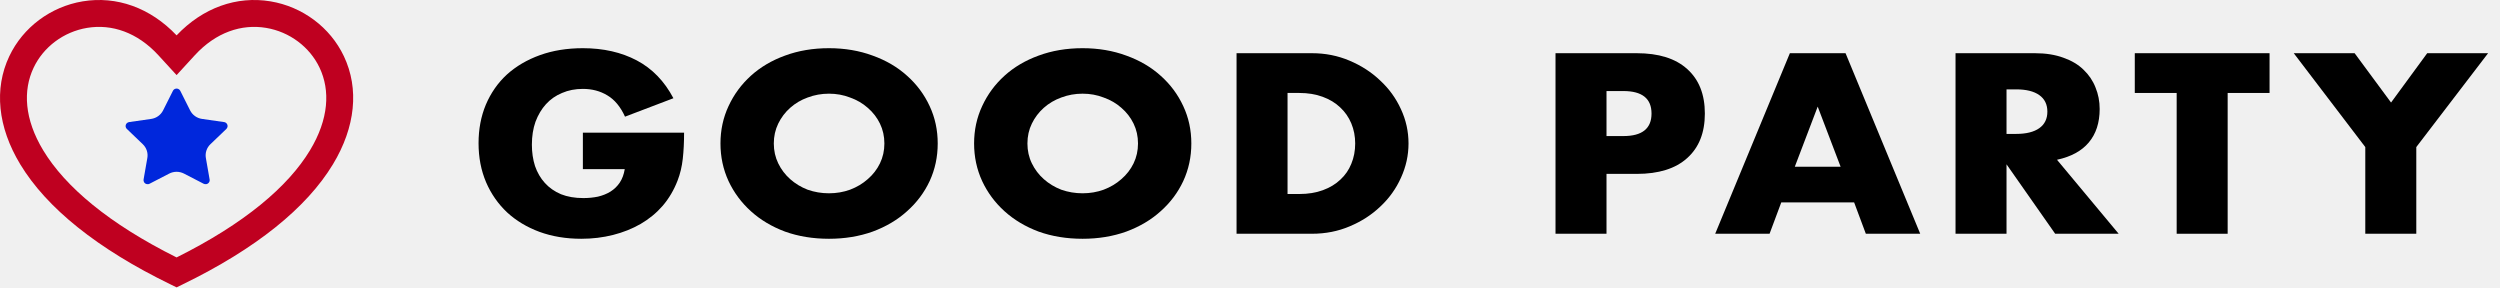
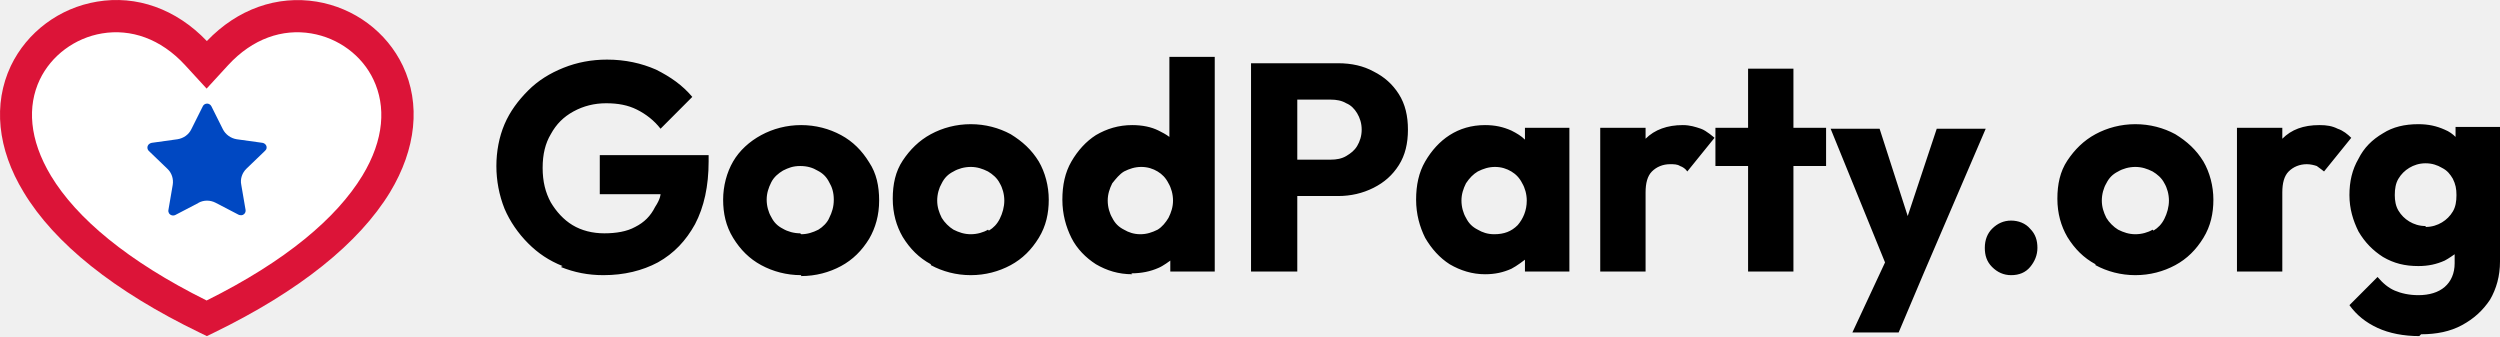
- <svg xmlns="http://www.w3.org/2000/svg" width="174" height="20" viewBox="0 0 174 20" fill="none">
-   <path fill-rule="evenodd" clip-rule="evenodd" d="M12.291 2.461C10.458 0.53 8.106 -0.296 5.756 0.094C3.537 0.463 1.602 1.894 0.645 3.918C-0.423 6.176 -0.161 8.838 1.407 11.432C3.243 14.47 6.768 17.316 11.882 19.801L12.291 20L12.7 19.801C17.814 17.316 21.34 14.47 23.175 11.432C24.743 8.838 25.005 6.176 23.937 3.918C22.98 1.894 21.045 0.463 18.826 0.094C16.476 -0.296 14.124 0.53 12.291 2.461ZM11.024 3.845C9.557 2.247 7.774 1.656 6.063 1.94C4.432 2.212 3.024 3.264 2.337 4.718C1.593 6.29 1.69 8.283 3.008 10.464C4.536 12.993 7.569 15.562 12.291 17.917C17.013 15.562 20.046 12.993 21.574 10.464C22.892 8.283 22.989 6.29 22.245 4.718C21.558 3.264 20.15 2.212 18.519 1.94C16.808 1.656 15.025 2.247 13.558 3.845L12.291 5.227L11.024 3.845Z" fill="#BF0020" />
-   <path d="M11.779 12.081L10.409 12.789C10.269 12.861 10.096 12.808 10.022 12.671C9.993 12.616 9.983 12.553 9.993 12.492L10.255 10.993C10.316 10.643 10.198 10.285 9.938 10.037L8.83 8.975C8.716 8.867 8.714 8.689 8.825 8.578C8.868 8.533 8.926 8.504 8.988 8.496L10.52 8.277C10.879 8.226 11.189 8.005 11.35 7.685L12.035 6.322C12.105 6.183 12.276 6.126 12.418 6.194C12.475 6.222 12.521 6.267 12.548 6.322L13.233 7.685C13.394 8.005 13.704 8.226 14.063 8.277L15.595 8.496C15.751 8.518 15.86 8.661 15.837 8.814C15.828 8.875 15.799 8.932 15.754 8.975L14.645 10.037C14.385 10.285 14.267 10.643 14.328 10.993L14.59 12.492C14.617 12.645 14.512 12.791 14.356 12.817C14.294 12.827 14.23 12.817 14.174 12.789L12.804 12.081C12.483 11.916 12.1 11.916 11.779 12.081Z" fill="#0027DC" />
-   <path d="M40.568 9.236H47.612C47.612 9.903 47.582 10.508 47.521 11.053C47.461 11.597 47.34 12.103 47.159 12.569C46.906 13.225 46.562 13.808 46.127 14.319C45.693 14.819 45.179 15.241 44.588 15.586C44.008 15.919 43.369 16.175 42.669 16.352C41.968 16.53 41.232 16.619 40.459 16.619C39.397 16.619 38.425 16.458 37.544 16.136C36.675 15.814 35.926 15.364 35.298 14.786C34.671 14.197 34.182 13.497 33.832 12.686C33.482 11.864 33.307 10.958 33.307 9.97C33.307 8.992 33.476 8.098 33.814 7.287C34.164 6.464 34.653 5.764 35.28 5.187C35.92 4.609 36.687 4.159 37.58 3.837C38.473 3.515 39.469 3.354 40.568 3.354C41.992 3.354 43.242 3.637 44.316 4.203C45.391 4.77 46.242 5.648 46.87 6.837L43.501 8.12C43.188 7.431 42.777 6.937 42.27 6.637C41.775 6.337 41.208 6.187 40.568 6.187C40.037 6.187 39.554 6.281 39.119 6.47C38.685 6.648 38.31 6.909 37.997 7.253C37.695 7.586 37.453 7.992 37.272 8.47C37.103 8.947 37.019 9.481 37.019 10.07C37.019 10.603 37.091 11.097 37.236 11.553C37.393 12.008 37.622 12.403 37.924 12.736C38.226 13.069 38.6 13.33 39.047 13.519C39.493 13.697 40.013 13.786 40.604 13.786C40.954 13.786 41.292 13.753 41.618 13.686C41.944 13.608 42.234 13.492 42.487 13.336C42.753 13.169 42.97 12.958 43.139 12.703C43.308 12.447 43.423 12.136 43.483 11.77H40.568V9.236Z" fill="black" />
-   <path d="M53.857 9.986C53.857 10.486 53.96 10.947 54.165 11.37C54.37 11.792 54.648 12.158 54.998 12.469C55.348 12.78 55.752 13.025 56.211 13.203C56.682 13.369 57.177 13.453 57.696 13.453C58.215 13.453 58.704 13.369 59.163 13.203C59.633 13.025 60.044 12.78 60.394 12.469C60.756 12.158 61.04 11.792 61.245 11.37C61.45 10.947 61.553 10.486 61.553 9.986C61.553 9.486 61.45 9.025 61.245 8.603C61.04 8.181 60.756 7.814 60.394 7.503C60.044 7.192 59.633 6.953 59.163 6.787C58.704 6.609 58.215 6.52 57.696 6.52C57.177 6.52 56.682 6.609 56.211 6.787C55.752 6.953 55.348 7.192 54.998 7.503C54.648 7.814 54.37 8.181 54.165 8.603C53.96 9.025 53.857 9.486 53.857 9.986ZM50.145 9.986C50.145 9.053 50.332 8.186 50.706 7.386C51.081 6.575 51.6 5.87 52.264 5.27C52.928 4.67 53.718 4.203 54.636 3.87C55.565 3.526 56.585 3.354 57.696 3.354C58.794 3.354 59.809 3.526 60.738 3.87C61.668 4.203 62.464 4.67 63.128 5.27C63.804 5.87 64.329 6.575 64.704 7.386C65.078 8.186 65.265 9.053 65.265 9.986C65.265 10.919 65.078 11.792 64.704 12.603C64.329 13.403 63.804 14.103 63.128 14.703C62.464 15.303 61.668 15.775 60.738 16.119C59.809 16.452 58.794 16.619 57.696 16.619C56.585 16.619 55.565 16.452 54.636 16.119C53.718 15.775 52.928 15.303 52.264 14.703C51.6 14.103 51.081 13.403 50.706 12.603C50.332 11.792 50.145 10.919 50.145 9.986Z" fill="black" />
-   <path d="M71.509 9.986C71.509 10.486 71.611 10.947 71.817 11.37C72.022 11.792 72.299 12.158 72.65 12.469C73 12.78 73.404 13.025 73.863 13.203C74.334 13.369 74.829 13.453 75.348 13.453C75.867 13.453 76.356 13.369 76.814 13.203C77.285 13.025 77.696 12.78 78.046 12.469C78.408 12.158 78.692 11.792 78.897 11.37C79.102 10.947 79.205 10.486 79.205 9.986C79.205 9.486 79.102 9.025 78.897 8.603C78.692 8.181 78.408 7.814 78.046 7.503C77.696 7.192 77.285 6.953 76.814 6.787C76.356 6.609 75.867 6.52 75.348 6.52C74.829 6.52 74.334 6.609 73.863 6.787C73.404 6.953 73 7.192 72.65 7.503C72.299 7.814 72.022 8.181 71.817 8.603C71.611 9.025 71.509 9.486 71.509 9.986ZM67.797 9.986C67.797 9.053 67.984 8.186 68.358 7.386C68.732 6.575 69.251 5.87 69.915 5.27C70.579 4.67 71.37 4.203 72.287 3.87C73.217 3.526 74.237 3.354 75.348 3.354C76.446 3.354 77.46 3.526 78.39 3.87C79.319 4.203 80.116 4.67 80.78 5.27C81.456 5.87 81.981 6.575 82.355 7.386C82.73 8.186 82.917 9.053 82.917 9.986C82.917 10.919 82.73 11.792 82.355 12.603C81.981 13.403 81.456 14.103 80.78 14.703C80.116 15.303 79.319 15.775 78.39 16.119C77.46 16.452 76.446 16.619 75.348 16.619C74.237 16.619 73.217 16.452 72.287 16.119C71.37 15.775 70.579 15.303 69.915 14.703C69.251 14.103 68.732 13.403 68.358 12.603C67.984 11.792 67.797 10.919 67.797 9.986Z" fill="black" />
-   <path d="M89.613 13.503H90.428C91.044 13.503 91.593 13.414 92.076 13.236C92.559 13.058 92.963 12.814 93.289 12.503C93.627 12.192 93.881 11.825 94.05 11.403C94.231 10.97 94.321 10.497 94.321 9.986C94.321 9.486 94.231 9.02 94.05 8.586C93.869 8.153 93.609 7.781 93.271 7.47C92.945 7.159 92.541 6.914 92.058 6.737C91.575 6.559 91.032 6.47 90.428 6.47H89.613V13.503ZM86.064 3.703H91.315C92.245 3.703 93.114 3.876 93.923 4.22C94.744 4.565 95.456 5.026 96.06 5.603C96.675 6.17 97.158 6.837 97.508 7.603C97.858 8.359 98.033 9.153 98.033 9.986C98.033 10.808 97.858 11.603 97.508 12.369C97.17 13.125 96.693 13.791 96.078 14.369C95.474 14.947 94.762 15.408 93.941 15.752C93.132 16.097 92.257 16.269 91.315 16.269H86.064V3.703Z" fill="black" />
-   <path d="M111.813 9.47H112.99C114.294 9.47 114.946 8.947 114.946 7.903C114.946 6.859 114.294 6.337 112.99 6.337H111.813V9.47ZM111.813 16.269H108.264V3.703H113.914C115.447 3.703 116.618 4.07 117.427 4.803C118.248 5.537 118.658 6.57 118.658 7.903C118.658 9.236 118.248 10.27 117.427 11.003C116.618 11.736 115.447 12.103 113.914 12.103H111.813V16.269Z" fill="black" />
-   <path d="M128.106 11.603L126.512 7.42L124.919 11.603H128.106ZM129.047 14.086H123.977L123.162 16.269H119.378L124.575 3.703H128.45L133.647 16.269H129.862L129.047 14.086Z" fill="black" />
-   <path d="M139.654 9.32H140.324C141.024 9.32 141.562 9.186 141.936 8.92C142.31 8.653 142.497 8.27 142.497 7.77C142.497 7.27 142.31 6.887 141.936 6.62C141.562 6.353 141.024 6.22 140.324 6.22H139.654V9.32ZM147.459 16.269H143.04L139.654 11.436V16.269H136.105V3.703H141.628C142.388 3.703 143.052 3.809 143.62 4.02C144.187 4.22 144.652 4.498 145.014 4.853C145.388 5.209 145.666 5.62 145.847 6.087C146.04 6.553 146.137 7.053 146.137 7.586C146.137 8.542 145.883 9.32 145.376 9.92C144.881 10.508 144.145 10.908 143.167 11.12L147.459 16.269Z" fill="black" />
-   <path d="M155.045 6.47V16.269H151.496V6.47H148.581V3.703H157.961V6.47H155.045Z" fill="black" />
-   <path d="M164.624 10.236L159.645 3.703H163.882L166.417 7.137L168.934 3.703H173.171L168.174 10.236V16.269H164.624V10.236Z" fill="black" />
+ <svg xmlns="http://www.w3.org/2000/svg" width="967" height="130" viewBox="0 0 967 130" fill="none">
+   <path d="M80.014 123.163C112.708 107.269 134.411 89.435 145.494 71.139C154.822 55.616 156.023 40.554 150.112 28.08C144.755 16.806 133.95 8.767 121.389 6.642C107.998 4.424 94.422 9.137 83.708 20.872L79.922 24.938L76.135 20.872C65.329 9.137 51.753 4.424 38.454 6.642C25.986 8.675 15.088 16.806 9.731 28.08C3.821 40.462 5.021 55.616 14.349 71.139C25.432 89.435 47.136 107.269 79.829 123.163H80.014Z" fill="white" />
+   <path fill-rule="evenodd" clip-rule="evenodd" d="M80.013 15.882C68.1 3.408 52.769 -1.952 37.53 0.635C23.03 3.038 10.47 12.371 4.19 25.492C-2.737 40.184 -1.075 57.556 9.177 74.373C21.09 94.148 44.087 112.628 77.335 128.706L80.013 130L82.692 128.706C115.94 112.536 138.844 94.055 150.85 74.373C161.009 57.556 162.764 40.184 155.837 25.492C149.557 12.278 136.997 3.038 122.497 0.635C107.258 -1.859 91.927 3.408 80.013 15.882ZM71.609 25.215C62.096 14.866 50.552 11.077 39.469 12.925C28.941 14.681 19.797 21.518 15.364 30.851C10.562 41.016 11.209 53.86 19.705 67.997C29.587 84.353 49.259 100.985 79.921 116.232C110.583 100.985 130.163 84.353 140.137 67.997C148.726 53.86 149.28 41.016 144.478 30.851C140.045 21.426 130.901 14.681 120.373 12.925C109.29 11.077 97.746 14.866 88.233 25.215L79.921 34.27L71.609 25.215Z" fill="#DC1438" />
+   <path d="M76.689 78.532L67.823 83.153C66.9 83.615 65.791 83.245 65.329 82.413C65.145 82.044 65.052 81.674 65.145 81.212L66.807 71.51C67.177 69.2 66.438 66.89 64.775 65.319L57.572 58.389C56.833 57.649 56.833 56.54 57.572 55.801C57.849 55.524 58.218 55.339 58.68 55.247L68.654 53.861C70.963 53.491 72.995 52.105 74.011 49.98L78.444 41.109C78.906 40.185 80.014 39.815 80.938 40.277C81.307 40.462 81.584 40.739 81.769 41.109L86.202 49.98C87.218 52.013 89.25 53.491 91.558 53.861L101.533 55.247C102.549 55.432 103.288 56.356 103.103 57.28C103.103 57.649 102.826 58.019 102.549 58.296L95.345 65.226C93.683 66.797 92.852 69.2 93.313 71.417L94.976 81.12C95.16 82.136 94.514 83.06 93.498 83.245C93.129 83.245 92.667 83.245 92.297 83.06L83.431 78.44C81.307 77.331 78.814 77.331 76.782 78.44L76.689 78.532Z" fill="#0048C2" />
+   <path fill-rule="evenodd" clip-rule="evenodd" d="M437.937 106.078C432.675 106.078 428.114 104.671 423.904 102.208C420.044 99.746 416.536 96.228 414.431 92.006C412.326 87.785 410.923 82.86 410.923 77.231C410.923 71.603 411.975 66.678 414.431 62.456C416.887 58.235 420.044 54.717 423.904 52.254C428.114 49.792 432.675 48.384 437.937 48.384C441.797 48.384 445.305 49.088 448.112 50.495C449.515 51.199 450.918 51.902 452.321 52.958V22H469.863V105.023H452.673V100.801C452.673 100.801 449.866 102.912 448.112 103.616C444.954 105.023 441.446 105.726 437.586 105.726L437.937 106.078ZM441.095 90.6C443.551 90.6 445.656 89.896 447.761 88.841C449.515 87.785 450.918 86.026 451.971 84.267C453.023 82.156 453.725 80.046 453.725 77.583C453.725 75.121 453.023 72.658 451.971 70.899C450.918 68.788 449.515 67.381 447.761 66.326C446.007 65.27 443.901 64.567 441.446 64.567C438.99 64.567 436.885 65.27 434.78 66.326C433.025 67.381 431.622 69.14 430.219 70.899C429.166 73.01 428.465 75.121 428.465 77.583C428.465 80.046 429.166 82.508 430.219 84.267C431.272 86.378 432.675 87.785 434.78 88.841C436.534 89.896 438.639 90.6 441.095 90.6ZM501.79 75.824V105.023H483.897V24.462H517.577C522.84 24.462 527.401 25.518 531.26 27.629C535.47 29.739 538.627 32.554 541.083 36.424C543.539 40.293 544.592 44.867 544.592 50.143C544.592 55.42 543.539 59.994 541.083 63.863C538.627 67.733 535.47 70.547 531.26 72.658C527.05 74.769 522.489 75.824 517.577 75.824H501.79ZM501.79 61.752H514.77C516.875 61.752 518.98 61.401 520.735 60.345C522.489 59.29 523.893 58.235 524.945 56.476C525.998 54.717 526.699 52.606 526.699 50.143C526.699 47.681 525.998 45.57 524.945 43.811C523.893 42.052 522.489 40.645 520.735 39.941C518.98 38.886 516.875 38.534 514.77 38.534H501.79V62.104V61.752ZM676.156 105.023V64.215H663.526V49.44H676.156V26.573H693.698V49.44H706.328V64.215H693.698V105.023H676.156ZM810.527 102.56C815.088 105.023 820.35 106.43 825.964 106.43C831.577 106.43 836.84 105.023 841.401 102.56C845.962 100.098 849.47 96.58 852.277 92.006C855.083 87.433 856.136 82.508 856.136 77.231C856.136 71.954 854.732 66.678 852.277 62.456C849.47 57.883 845.962 54.717 841.401 51.902C836.84 49.44 831.577 48.032 825.964 48.032C820.35 48.032 815.088 49.44 810.527 51.902C805.966 54.365 802.458 57.883 799.651 62.104C796.844 66.326 795.792 71.251 795.792 76.879C795.792 82.508 797.195 87.433 799.651 91.655C802.458 96.228 805.966 99.746 810.527 102.208V102.56ZM832.63 88.841C830.876 89.896 828.42 90.6 825.964 90.6C823.508 90.6 821.403 89.896 819.298 88.841C817.544 87.785 815.789 86.026 814.737 84.267C813.684 82.156 812.982 80.046 812.982 77.583C812.982 75.121 813.684 72.658 814.737 70.899C815.789 68.788 817.193 67.381 819.298 66.326C821.052 65.27 823.508 64.567 825.964 64.567C828.42 64.567 830.525 65.27 832.63 66.326C834.384 67.381 836.138 68.788 837.19 70.899C838.243 72.658 838.945 75.121 838.945 77.583C838.945 80.046 838.243 82.508 837.19 84.619C836.138 86.73 834.735 88.137 832.98 89.192L832.63 88.841ZM865.257 105.023V49.44H882.799V53.661C886.308 50.143 890.869 48.384 897.184 48.384C899.99 48.384 902.095 48.736 904.2 49.792C906.305 50.495 908.059 51.902 909.463 53.309L898.938 66.326C898.938 66.326 897.184 64.919 896.131 64.215C895.079 63.863 893.675 63.511 892.272 63.511C889.465 63.511 887.01 64.567 885.255 66.326C883.501 68.085 882.799 70.899 882.799 74.417V105.023H865.257ZM935.776 130C929.811 130 924.198 128.945 919.637 126.834C915.076 124.723 911.568 121.909 908.761 118.039L919.637 107.133C921.742 109.596 923.847 111.355 926.303 112.41C928.759 113.466 931.916 114.169 935.425 114.169C939.635 114.169 943.143 113.114 945.599 111.003C948.055 108.892 949.458 105.727 949.458 101.857V98.339C949.458 98.339 947.002 100.098 945.599 100.801C942.441 102.208 939.284 102.912 935.425 102.912C930.162 102.912 925.952 101.857 921.742 99.394C917.883 96.932 914.725 93.765 912.269 89.544C910.164 85.322 908.761 80.749 908.761 75.472C908.761 70.196 909.814 65.622 912.269 61.401C914.374 57.179 917.532 54.013 921.742 51.551C925.601 49.088 930.162 48.032 935.425 48.032C939.284 48.032 942.441 48.736 945.599 50.143C947.353 50.847 948.757 51.902 949.809 52.958V49.088H967V101.153C967 106.782 965.597 111.707 963.141 115.928C960.334 120.15 956.826 123.316 952.265 125.779C947.704 128.241 942.442 129.297 936.477 129.297L935.776 130ZM938.232 87.785C940.687 87.785 942.792 87.081 944.546 86.026C946.301 84.971 947.704 83.564 948.757 81.805C949.809 80.046 950.16 77.935 950.16 75.472C950.16 73.01 949.809 71.251 948.757 69.14C947.704 67.381 946.651 65.974 944.546 64.919C942.792 63.863 940.687 63.16 938.232 63.16C935.776 63.16 933.67 63.863 931.916 64.919C930.162 65.974 928.759 67.381 927.706 69.14C926.654 70.899 926.303 73.01 926.303 75.472C926.303 77.583 926.654 79.694 927.706 81.453C928.759 83.212 930.162 84.619 931.916 85.674C933.67 86.73 935.776 87.433 938.232 87.433V87.785ZM777.899 106.43C775.092 106.43 772.636 105.375 770.531 103.264C768.426 101.153 767.725 98.691 767.725 95.876C767.725 92.71 768.777 90.248 770.531 88.489C772.636 86.378 775.092 85.323 777.899 85.323C780.705 85.323 783.512 86.378 785.266 88.489C787.371 90.599 788.073 93.062 788.073 95.876C788.073 98.691 787.021 101.153 785.266 103.264C783.512 105.375 781.056 106.43 777.899 106.43ZM744.219 105.375L734.395 128.593H716.502L729.132 101.505L708.082 49.792H727.027L737.903 83.564L749.13 49.792H768.075L744.219 105.375ZM618.969 49.44V105.023H636.511V74.417C636.511 70.899 637.213 68.085 638.967 66.326C640.721 64.567 643.177 63.511 645.984 63.511C647.387 63.511 648.791 63.512 649.843 64.215C650.896 64.567 651.948 65.27 652.65 66.326L663.175 53.309C663.175 53.309 660.017 50.495 657.912 49.792C655.807 49.088 653.702 48.384 650.896 48.384C644.931 48.384 640.019 50.143 636.511 53.661V49.44H618.969ZM574.413 106.078C569.502 106.078 564.941 104.671 560.731 102.208C556.871 99.746 553.714 96.228 551.258 92.006C549.153 87.785 547.749 82.86 547.749 77.231C547.749 71.603 548.802 66.678 551.258 62.456C553.714 58.235 556.871 54.717 560.731 52.254C564.59 49.792 569.151 48.384 574.413 48.384C578.272 48.384 581.43 49.088 584.587 50.495C586.692 51.55 588.446 52.606 589.85 54.013V49.44H607.041V105.023H589.85V100.45C589.85 100.45 586.692 102.912 584.587 103.967C581.43 105.375 578.272 106.078 574.413 106.078ZM577.921 90.6C581.781 90.6 584.588 89.544 587.043 87.081C589.148 84.619 590.551 81.453 590.551 77.583C590.551 75.121 589.85 72.658 588.797 70.899C587.745 68.788 586.341 67.381 584.587 66.326C582.833 65.27 580.728 64.567 578.272 64.567C575.817 64.567 573.712 65.27 571.607 66.326C569.852 67.381 568.449 68.788 567.045 70.899C565.993 73.01 565.291 75.121 565.291 77.583C565.291 80.046 565.993 82.508 567.045 84.267C568.098 86.378 569.501 87.785 571.607 88.841C573.361 89.896 575.465 90.6 577.921 90.6ZM360.051 102.56C364.612 105.023 369.874 106.43 375.488 106.43C381.101 106.43 386.364 105.023 390.925 102.56C395.486 100.098 398.994 96.58 401.801 92.006C404.607 87.433 405.66 82.508 405.66 77.231C405.66 71.954 404.257 66.678 401.801 62.456C398.994 57.883 395.486 54.717 390.925 51.902C386.364 49.44 381.101 48.032 375.488 48.032C369.874 48.032 364.612 49.44 360.051 51.902C355.491 54.365 351.982 57.883 349.175 62.104C346.368 66.326 345.316 71.251 345.316 76.879C345.316 82.508 346.719 87.433 349.175 91.655C351.982 96.228 355.491 99.746 360.051 102.208V102.56ZM382.154 88.841C380.4 89.896 377.944 90.6 375.488 90.6C373.032 90.6 370.927 89.896 368.822 88.841C367.068 87.785 365.314 86.026 364.261 84.267C363.209 82.156 362.507 80.046 362.507 77.583C362.507 75.121 363.209 72.658 364.261 70.899C365.314 68.788 366.717 67.381 368.822 66.326C370.577 65.27 373.032 64.567 375.488 64.567C377.944 64.567 380.049 65.27 382.154 66.326C383.908 67.381 385.662 68.788 386.715 70.899C387.767 72.658 388.469 75.121 388.469 77.583C388.469 80.046 387.767 82.508 386.715 84.619C385.662 86.73 384.259 88.137 382.505 89.192L382.154 88.841ZM309.881 106.43C304.268 106.43 299.005 105.023 294.445 102.56C289.884 100.098 286.375 96.58 283.569 92.006C280.762 87.433 279.709 82.508 279.709 77.231C279.709 71.954 281.113 66.678 283.569 62.456C286.024 58.235 289.884 54.717 294.445 52.254C299.005 49.792 304.268 48.384 309.881 48.384C315.495 48.384 320.757 49.792 325.318 52.254C329.879 54.717 333.388 58.235 336.194 62.808C339.001 67.029 340.053 71.954 340.053 77.583C340.053 83.212 338.65 88.137 336.194 92.358C333.388 96.932 329.879 100.45 325.318 102.912C320.757 105.375 315.495 106.782 309.881 106.782V106.43ZM309.881 90.6C312.337 90.6 314.442 89.896 316.547 88.841C318.302 87.785 320.056 86.026 320.757 84.267C321.81 82.156 322.512 80.046 322.512 77.231C322.512 74.417 321.81 72.306 320.757 70.547C319.705 68.436 318.302 67.029 316.197 65.974C314.443 64.919 312.337 64.215 309.531 64.215C306.724 64.215 304.97 64.919 302.865 65.974C301.111 67.029 299.356 68.436 298.304 70.547C297.251 72.658 296.549 74.769 296.549 77.231C296.549 79.694 297.251 82.156 298.304 83.915C299.356 86.026 300.76 87.433 302.865 88.489C304.619 89.544 307.075 90.248 309.531 90.248L309.881 90.6ZM216.91 103.264C222.172 105.375 227.435 106.43 233.399 106.43C241.468 106.43 248.485 104.671 254.449 101.505C260.764 97.987 265.325 93.062 268.834 86.73C272.342 80.046 274.096 71.954 274.096 62.456V59.994H231.995V75.121H255.502C255.502 75.121 255.502 76.879 253.397 80.046C251.642 83.564 249.186 86.026 245.678 87.785C242.521 89.544 238.311 90.248 233.75 90.248C229.189 90.248 224.979 89.192 221.47 87.081C217.962 84.971 215.155 81.805 213.05 78.287C210.945 74.417 209.893 70.195 209.893 64.919C209.893 59.642 210.945 55.42 213.05 51.902C215.155 48.032 217.962 45.218 221.821 43.107C225.681 40.997 229.891 39.941 234.452 39.941C239.012 39.941 242.872 40.645 246.38 42.404C249.888 44.163 253.046 46.625 255.502 49.792L267.781 37.479C263.922 32.906 259.361 29.739 253.748 26.925C248.134 24.462 241.819 23.055 234.802 23.055C228.838 23.055 223.225 24.111 217.962 26.222C212.7 28.332 208.139 31.147 204.28 35.016C200.42 38.886 197.262 43.107 195.157 48.032C193.052 52.958 192 58.587 192 64.215C192 69.844 193.052 75.472 195.157 80.749C197.262 85.674 200.42 90.248 204.28 94.117C208.139 97.987 212.348 100.801 217.611 102.912L216.91 103.264Z" fill="black" />
</svg>
